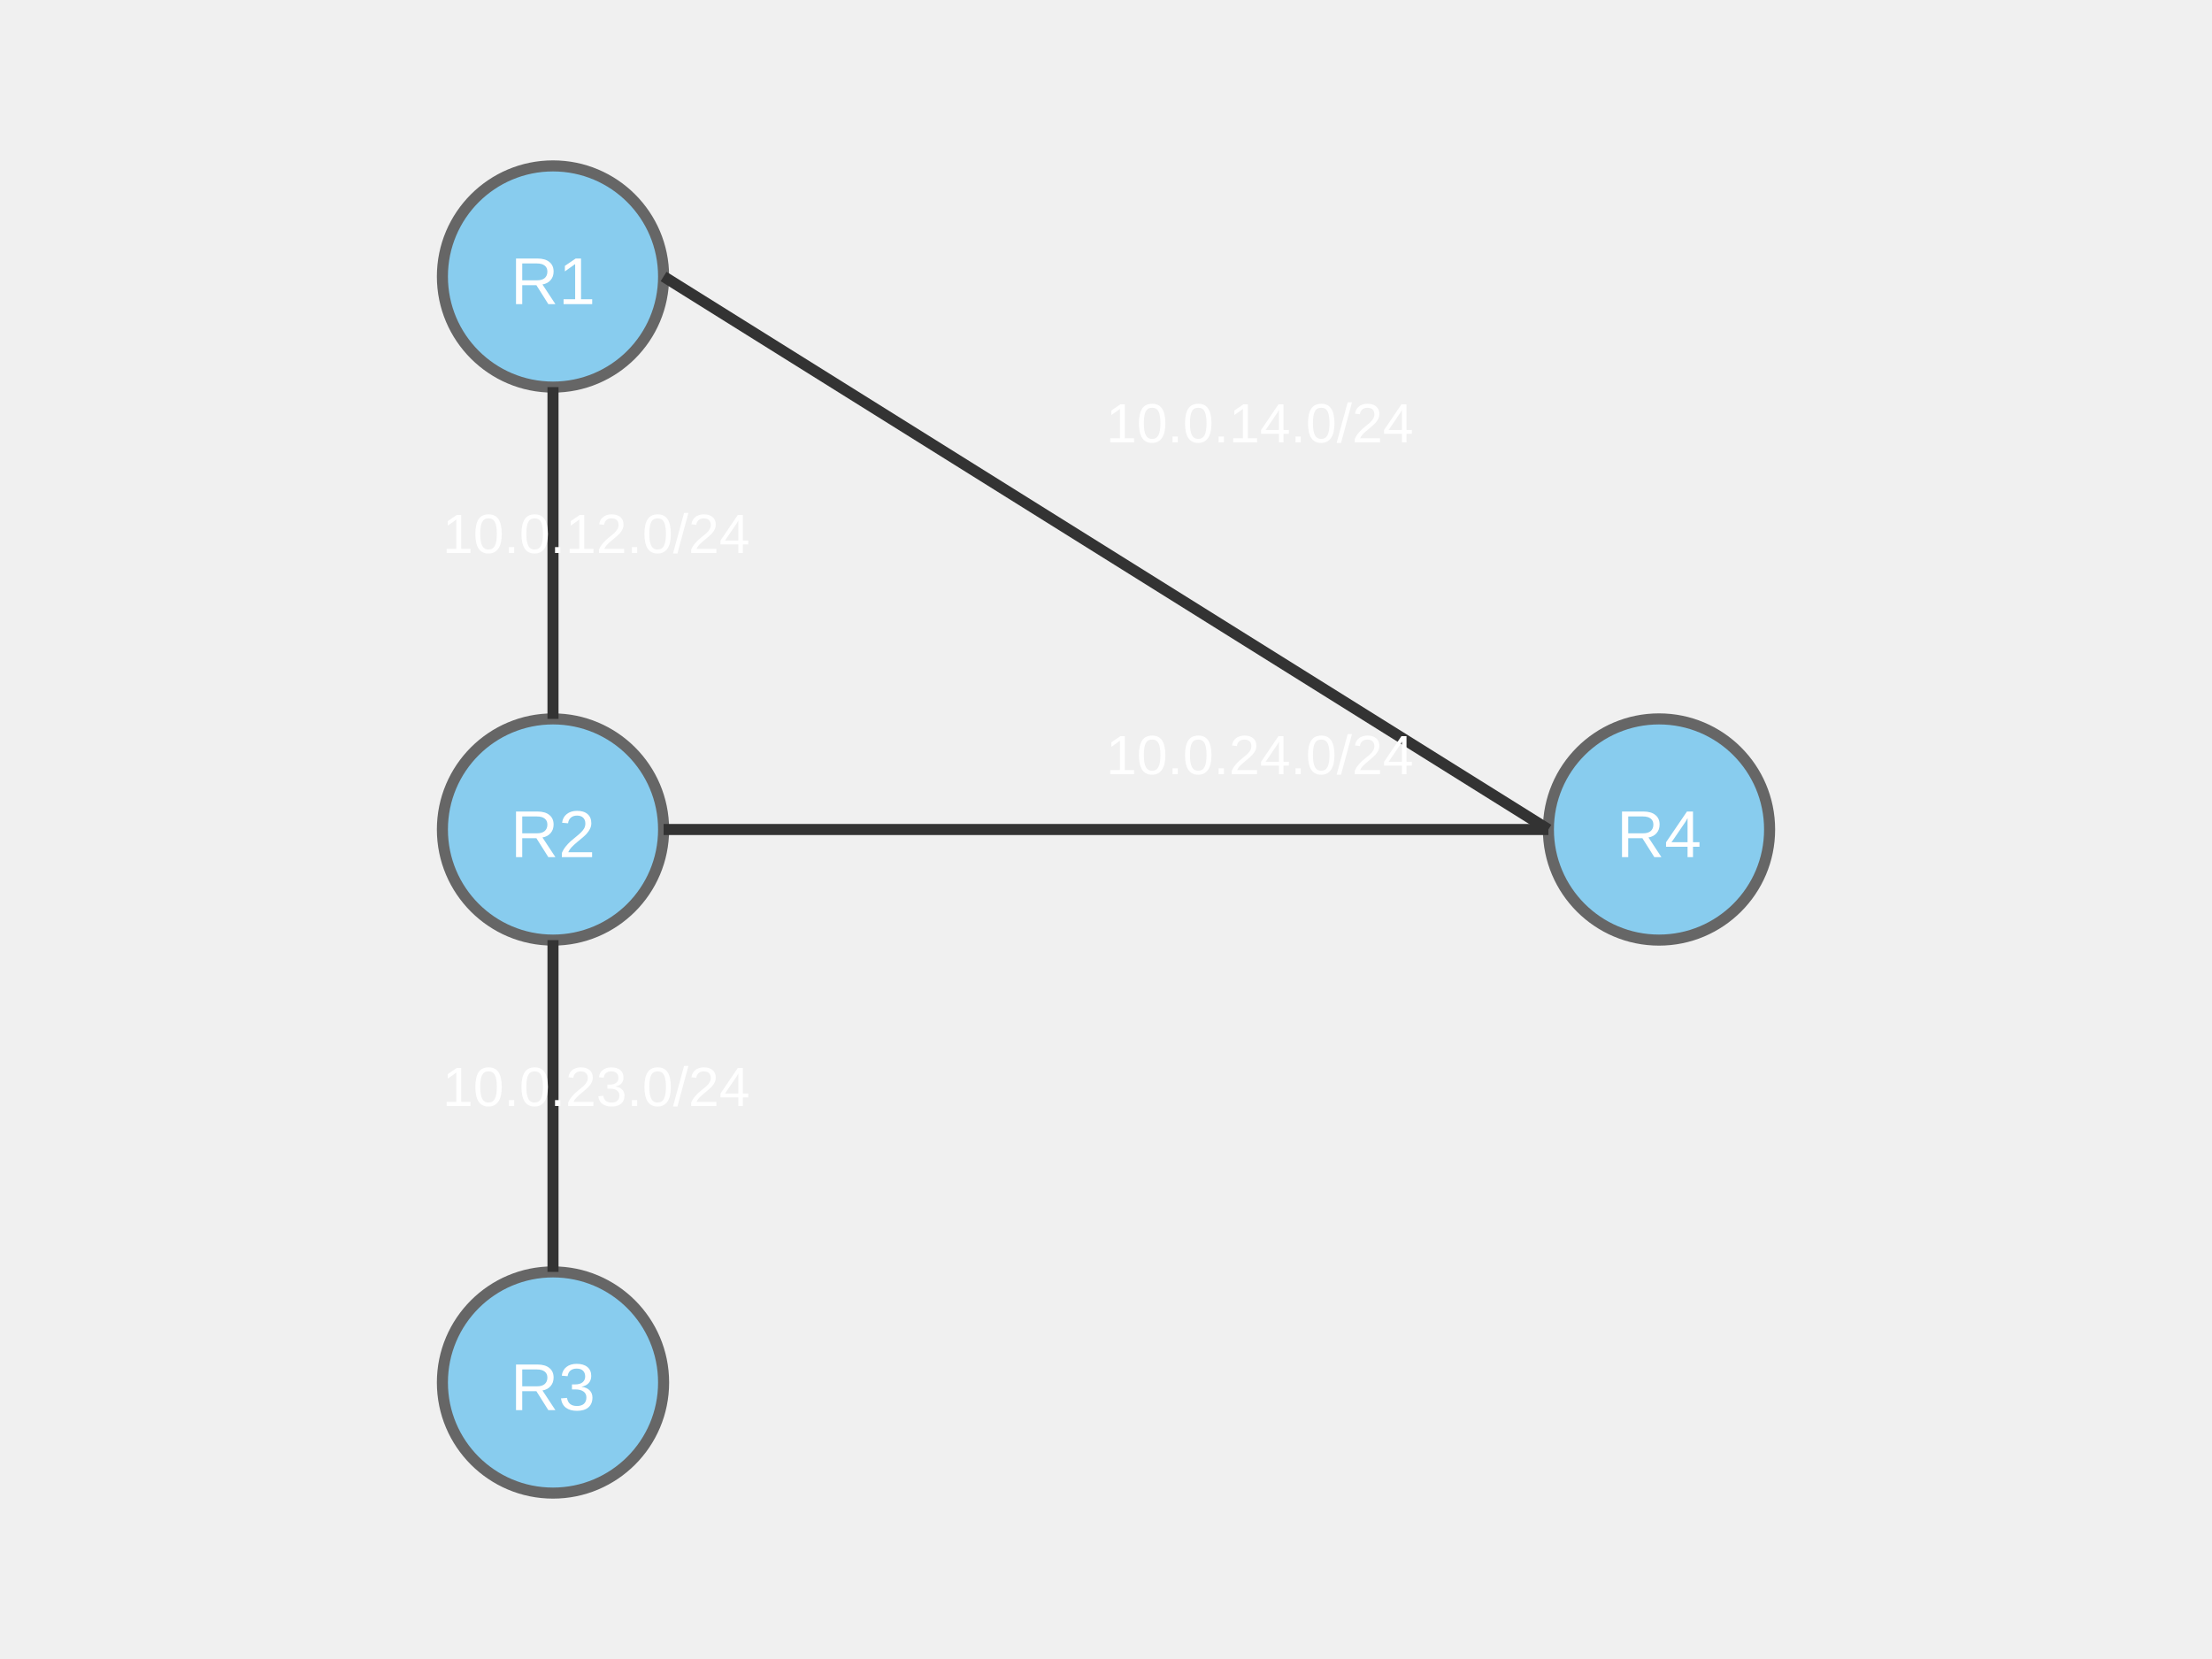
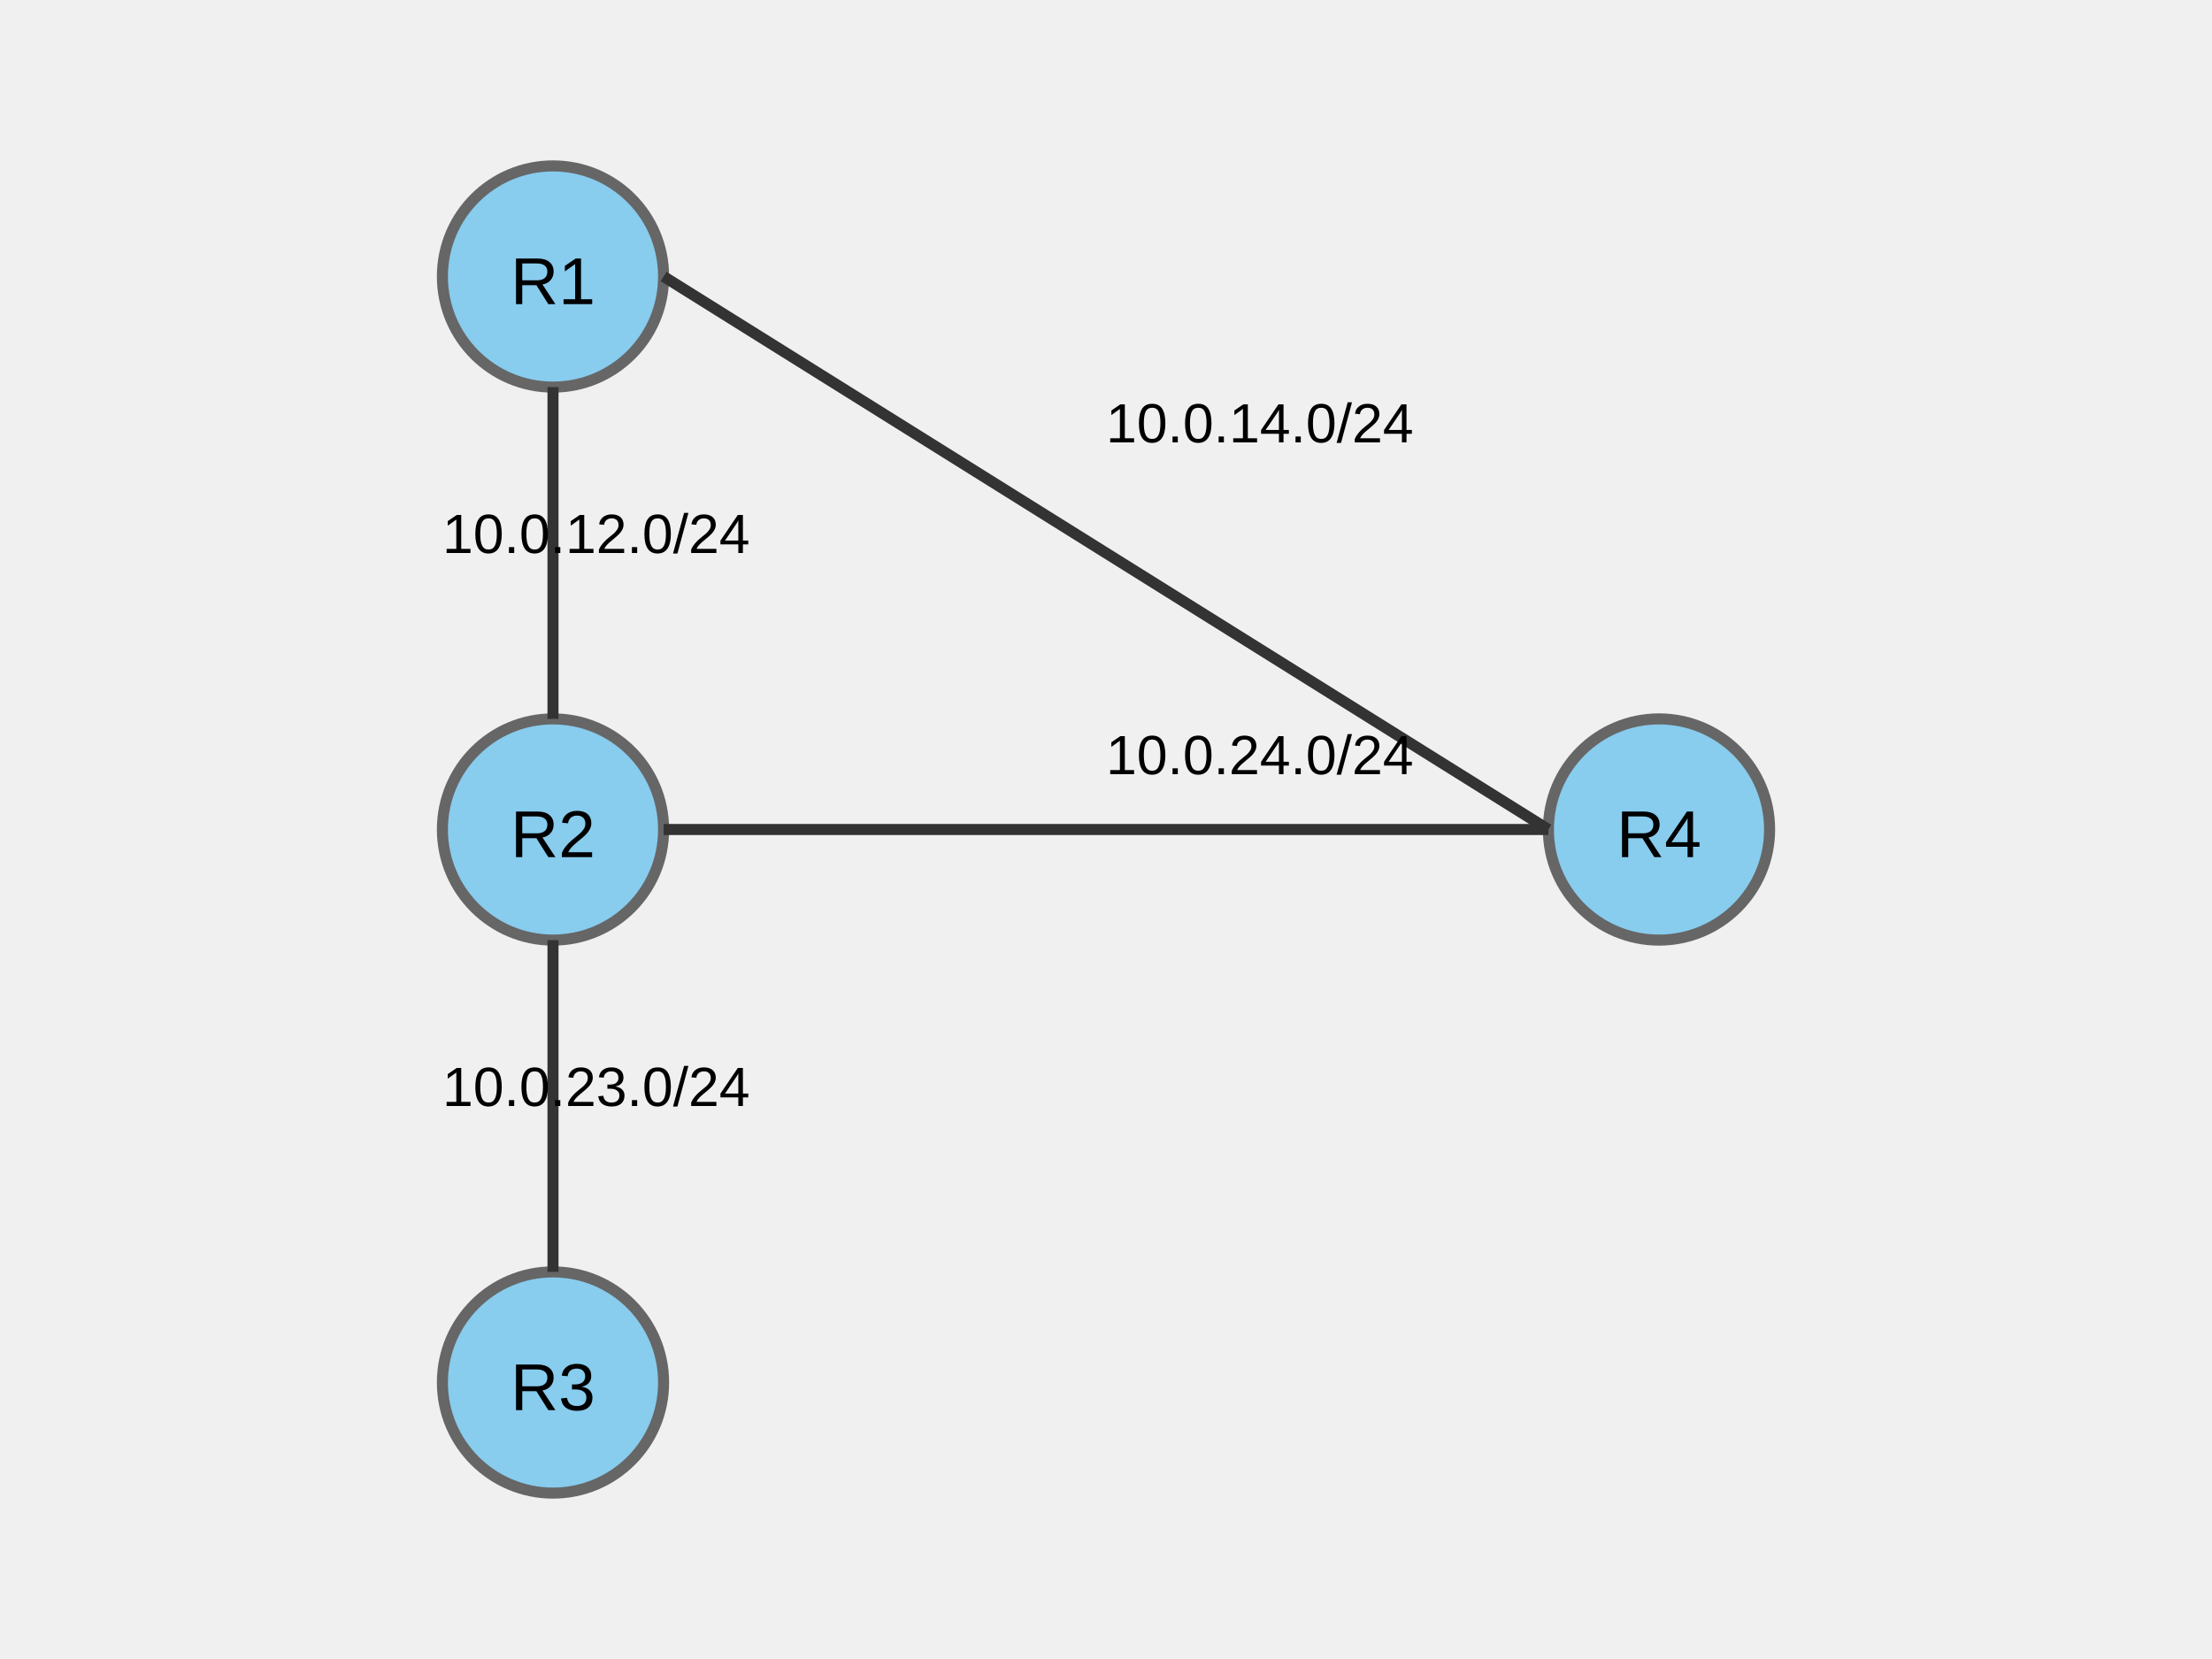
<svg xmlns="http://www.w3.org/2000/svg" width="400" height="300">
  <circle id="R1" cx="100" cy="50" r="20" fill="#88CCEE" stroke="#666" stroke-width="2" />
-   <text x="100" y="55" font-family="Arial" font-size="12" fill="#FFFFFF" text-anchor="middle">R1</text>
+   <text x="100" y="55" font-family="Arial" font-size="12" fill="#000" text-anchor="middle">R1</text>
  <circle id="R2" cx="100" cy="150" r="20" fill="#88CCEE" stroke="#666" stroke-width="2" />
-   <text x="100" y="155" font-family="Arial" font-size="12" fill="#FFFFFF" text-anchor="middle">R2</text>
+   <text x="100" y="155" font-family="Arial" font-size="12" fill="#000" text-anchor="middle">R2</text>
  <circle id="R3" cx="100" cy="250" r="20" fill="#88CCEE" stroke="#666" stroke-width="2" />
-   <text x="100" y="255" font-family="Arial" font-size="12" fill="#FFFFFF" text-anchor="middle">R3</text>
+   <text x="100" y="255" font-family="Arial" font-size="12" fill="#000" text-anchor="middle">R3</text>
  <circle id="R4" cx="300" cy="150" r="20" fill="#88CCEE" stroke="#666" stroke-width="2" />
-   <text x="300" y="155" font-family="Arial" font-size="12" fill="#FFFFFF" text-anchor="middle">R4</text>
+   <text x="300" y="155" font-family="Arial" font-size="12" fill="#000" text-anchor="middle">R4</text>
  <line x1="100" y1="70" x2="100" y2="130" stroke="#333" stroke-width="2" />
-   <text x="80" y="100" font-family="Arial" font-size="10" fill="#FFFFFF">10.0.12.0/24</text>
+   <text x="80" y="100" font-family="Arial" font-size="10" fill="#000">10.0.12.0/24</text>
  <line x1="100" y1="170" x2="100" y2="230" stroke="#333" stroke-width="2" />
-   <text x="80" y="200" font-family="Arial" font-size="10" fill="#FFFFFF">10.0.23.0/24</text>
+   <text x="80" y="200" font-family="Arial" font-size="10" fill="#000">10.0.23.0/24</text>
  <line x1="120" y1="50" x2="280" y2="150" stroke="#333" stroke-width="2" />
-   <text x="200" y="80" font-family="Arial" font-size="10" fill="#FFFFFF">10.0.14.0/24</text>
+   <text x="200" y="80" font-family="Arial" font-size="10" fill="#000">10.0.14.0/24</text>
  <line x1="120" y1="150" x2="280" y2="150" stroke="#333" stroke-width="2" />
-   <text x="200" y="140" font-family="Arial" font-size="10" fill="#FFFFFF">10.0.24.0/24</text>
+   <text x="200" y="140" font-family="Arial" font-size="10" fill="#000">10.0.24.0/24</text>
</svg>
